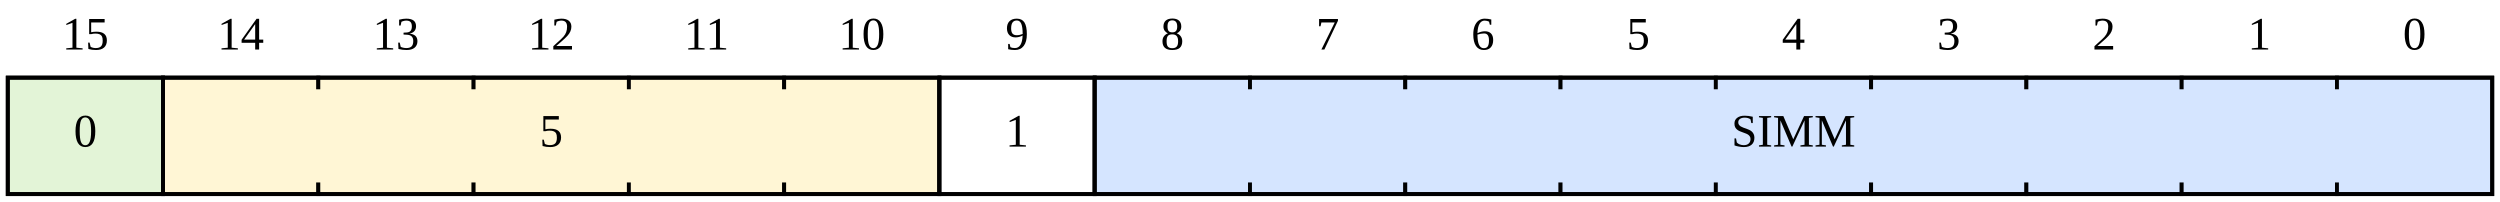
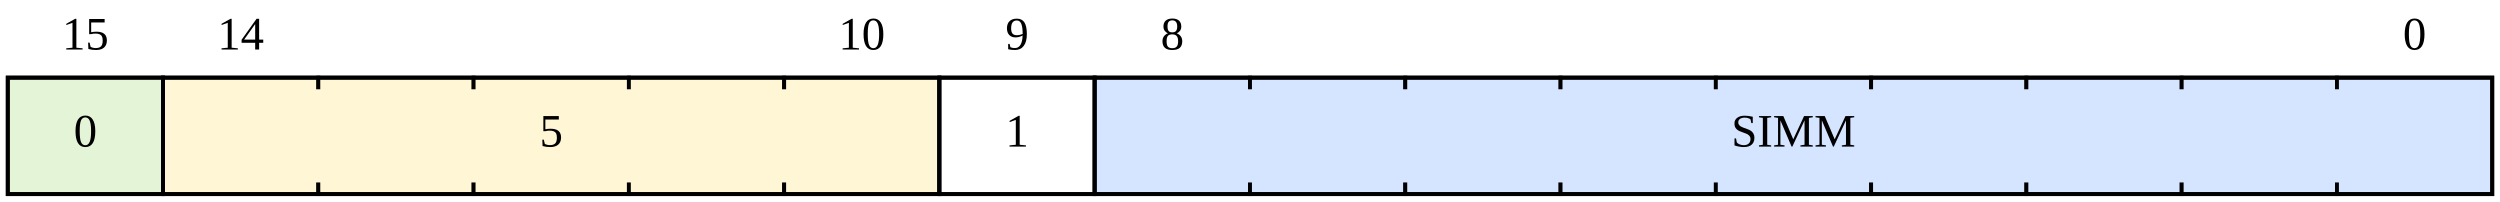
<svg xmlns="http://www.w3.org/2000/svg" version="1.1" width="644" height="52">
  <rect x="0" y="0" width="644" height="52" stroke="white" fill="white" />
  <text x="22.0" y="10.0" fill="black" text-anchor="middle" dominant-baseline="middle">15</text>
  <text x="62.0" y="10.0" fill="black" text-anchor="middle" dominant-baseline="middle">14</text>
-   <text x="102.0" y="10.0" fill="black" text-anchor="middle" dominant-baseline="middle">13</text>
-   <text x="142.0" y="10.0" fill="black" text-anchor="middle" dominant-baseline="middle">12</text>
-   <text x="182.0" y="10.0" fill="black" text-anchor="middle" dominant-baseline="middle">11</text>
  <text x="222.0" y="10.0" fill="black" text-anchor="middle" dominant-baseline="middle">10</text>
  <text x="262.0" y="10.0" fill="black" text-anchor="middle" dominant-baseline="middle">9</text>
  <text x="302.0" y="10.0" fill="black" text-anchor="middle" dominant-baseline="middle">8</text>
-   <text x="342.0" y="10.0" fill="black" text-anchor="middle" dominant-baseline="middle">7</text>
-   <text x="382.0" y="10.0" fill="black" text-anchor="middle" dominant-baseline="middle">6</text>
-   <text x="422.0" y="10.0" fill="black" text-anchor="middle" dominant-baseline="middle">5</text>
-   <text x="462.0" y="10.0" fill="black" text-anchor="middle" dominant-baseline="middle">4</text>
-   <text x="502.0" y="10.0" fill="black" text-anchor="middle" dominant-baseline="middle">3</text>
-   <text x="542.0" y="10.0" fill="black" text-anchor="middle" dominant-baseline="middle">2</text>
-   <text x="582.0" y="10.0" fill="black" text-anchor="middle" dominant-baseline="middle">1</text>
  <text x="622.0" y="10.0" fill="black" text-anchor="middle" dominant-baseline="middle">0</text>
  <rect x="2" y="20" width="40" height="30" stroke="black" fill="#e3f4d7" />
  <rect x="2" y="20" width="40" height="30" stroke="black" fill="none" />
  <text x="22.0" y="35.0" fill="black" text-anchor="middle" dominant-baseline="middle">0</text>
  <rect x="42" y="20" width="40" height="30" stroke="black" fill="#fff6d5" />
  <rect x="82" y="20" width="40" height="30" stroke="black" fill="#fff6d5" />
  <rect x="122" y="20" width="40" height="30" stroke="black" fill="#fff6d5" />
  <rect x="162" y="20" width="40" height="30" stroke="black" fill="#fff6d5" />
  <rect x="202" y="20" width="40" height="30" stroke="black" fill="#fff6d5" />
  <rect x="45" y="23" width="194" height="24" stroke="none" fill="#fff6d5" />
  <rect x="42" y="20" width="200" height="30" stroke="black" fill="none" />
  <text x="142.0" y="35.0" fill="black" text-anchor="middle" dominant-baseline="middle">5</text>
  <rect x="242" y="20" width="40" height="30" stroke="black" fill="white" />
  <rect x="242" y="20" width="40" height="30" stroke="black" fill="none" />
  <text x="262.0" y="35.0" fill="black" text-anchor="middle" dominant-baseline="middle">1</text>
  <rect x="282" y="20" width="40" height="30" stroke="black" fill="#d5e5ff" />
  <rect x="322" y="20" width="40" height="30" stroke="black" fill="#d5e5ff" />
  <rect x="362" y="20" width="40" height="30" stroke="black" fill="#d5e5ff" />
  <rect x="402" y="20" width="40" height="30" stroke="black" fill="#d5e5ff" />
  <rect x="442" y="20" width="40" height="30" stroke="black" fill="#d5e5ff" />
  <rect x="482" y="20" width="40" height="30" stroke="black" fill="#d5e5ff" />
  <rect x="522" y="20" width="40" height="30" stroke="black" fill="#d5e5ff" />
  <rect x="562" y="20" width="40" height="30" stroke="black" fill="#d5e5ff" />
  <rect x="602" y="20" width="40" height="30" stroke="black" fill="#d5e5ff" />
  <rect x="285" y="23" width="354" height="24" stroke="none" fill="#d5e5ff" />
  <rect x="282" y="20" width="360" height="30" stroke="black" fill="none" />
  <text x="462.0" y="35.0" fill="black" text-anchor="middle" dominant-baseline="middle">SIMM</text>
</svg>
